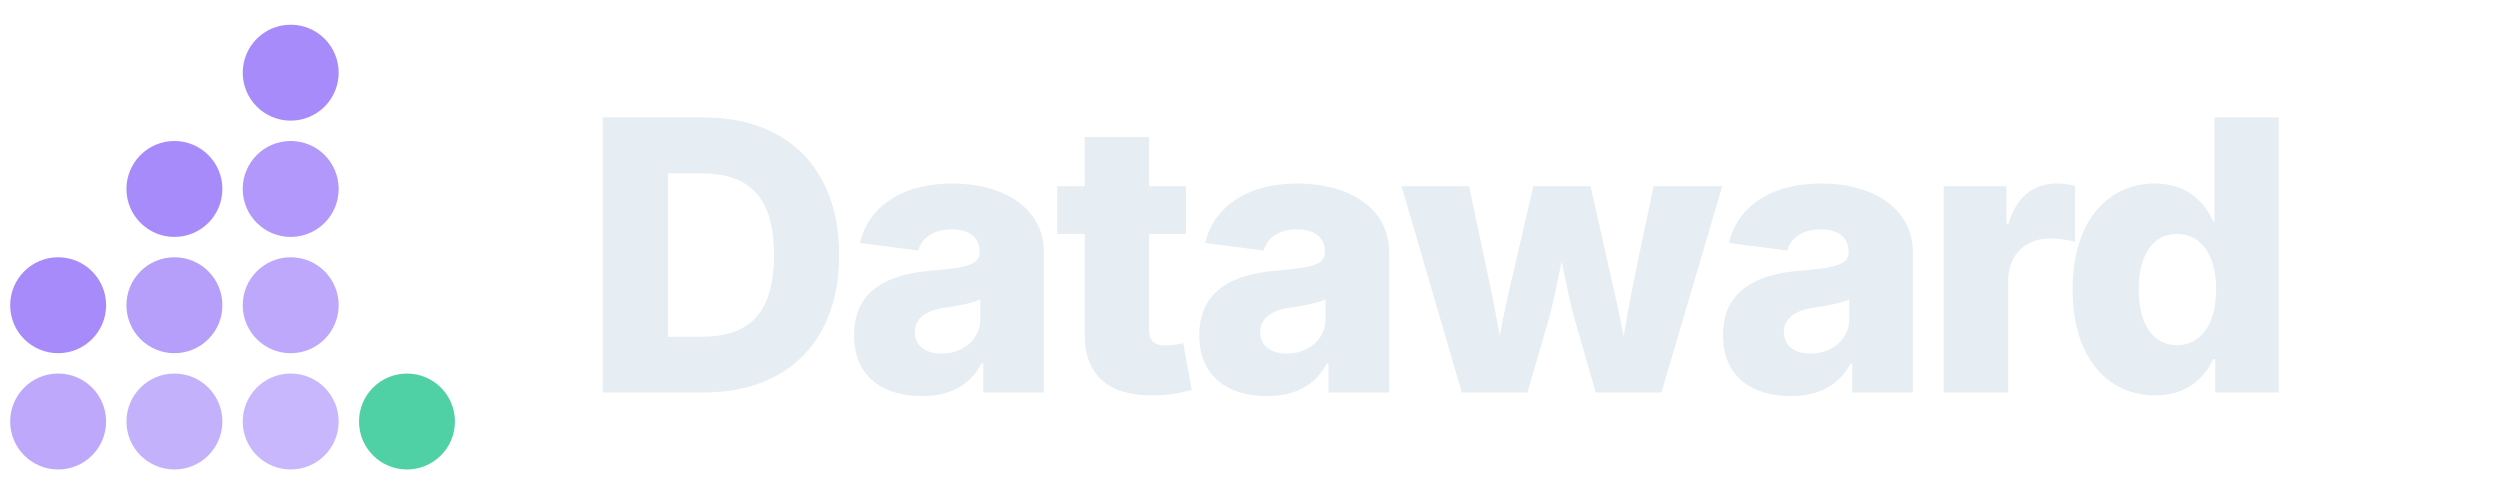
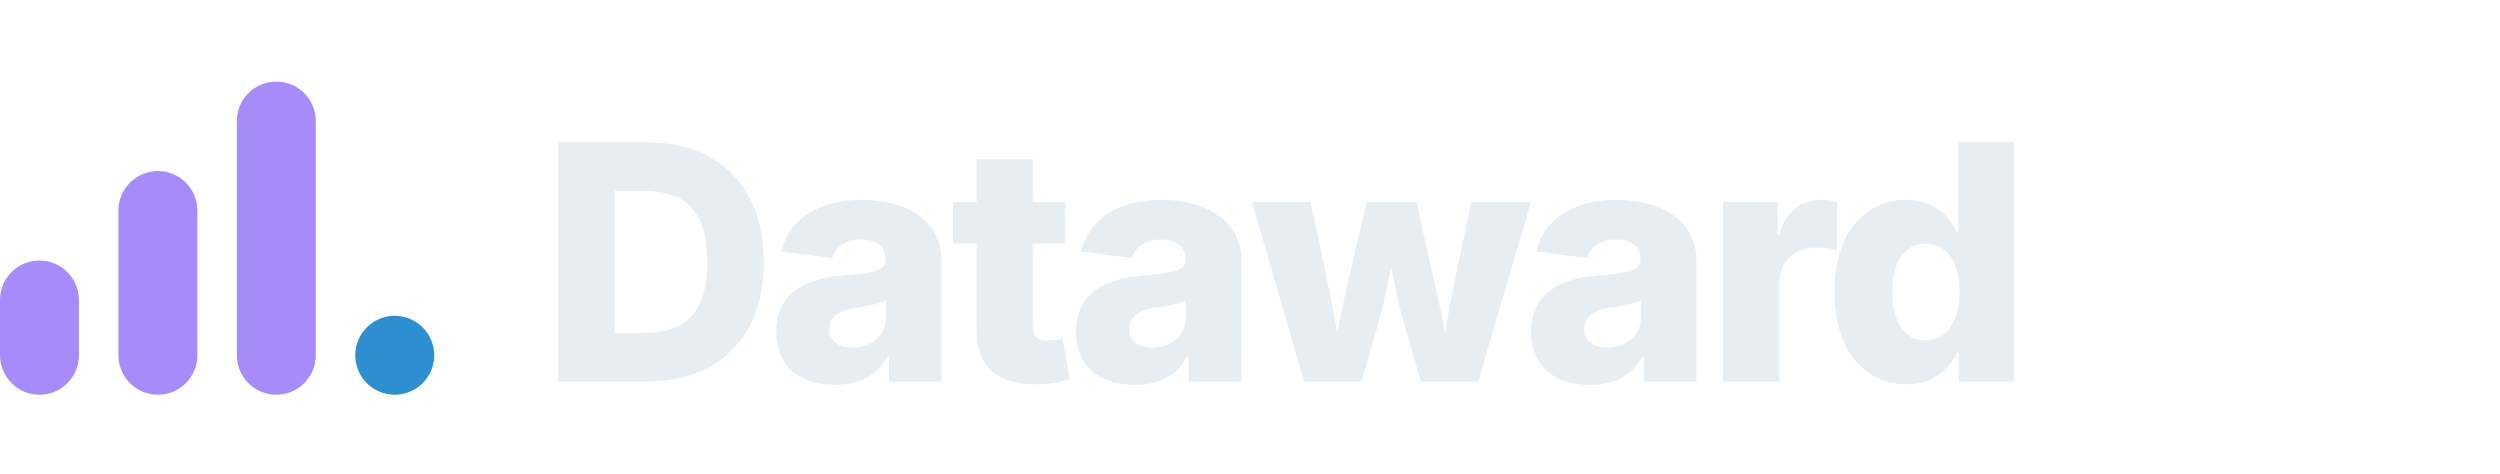
- <svg xmlns="http://www.w3.org/2000/svg" viewBox="0 0 172 34" role="img" aria-label="Dataward">
-   <circle cx="4.0" cy="29.0" r="3.3" fill="#A78BFA" fill-opacity="0.75" />
-   <circle cx="4.0" cy="21.0" r="3.3" fill="#A78BFA" fill-opacity="1.00" />
-   <circle cx="12.0" cy="29.0" r="3.3" fill="#A78BFA" fill-opacity="0.67" />
-   <circle cx="12.0" cy="21.0" r="3.3" fill="#A78BFA" fill-opacity="0.83" />
-   <circle cx="12.0" cy="13.0" r="3.3" fill="#A78BFA" fill-opacity="1.00" />
-   <circle cx="20.0" cy="29.0" r="3.3" fill="#A78BFA" fill-opacity="0.62" />
-   <circle cx="20.0" cy="21.0" r="3.3" fill="#A78BFA" fill-opacity="0.75" />
-   <circle cx="20.0" cy="13.0" r="3.3" fill="#A78BFA" fill-opacity="0.88" />
-   <circle cx="20.0" cy="5.0" r="3.3" fill="#A78BFA" fill-opacity="1.00" />
-   <circle cx="28.0" cy="29.0" r="3.3" fill="#4FD1A5" />
-   <text x="40" y="27" fill="#E6EDF3" font-size="26" font-weight="800" letter-spacing="-0.8" font-family="Inter, 'Helvetica Neue', Arial, sans-serif">Dataward</text>
+ <svg xmlns="http://www.w3.org/2000/svg" viewBox="0 0 190 36" role="img" aria-label="Dataward">
+   <rect x="0" y="19.8" width="6" height="10.2" rx="3" fill="#A78BFA" />
+   <rect x="9" y="13.0" width="6" height="17.0" rx="3" fill="#A78BFA" />
+   <rect x="18" y="6.2" width="6" height="23.8" rx="3" fill="#A78BFA" />
+   <circle cx="30" cy="27" r="3" fill="#2E8FD0" />
+   <text x="41" y="29" fill="#E6EDF3" font-size="25" font-weight="800" letter-spacing="-0.8" font-family="Inter, 'Helvetica Neue', Arial, sans-serif">Dataward</text>
</svg>
